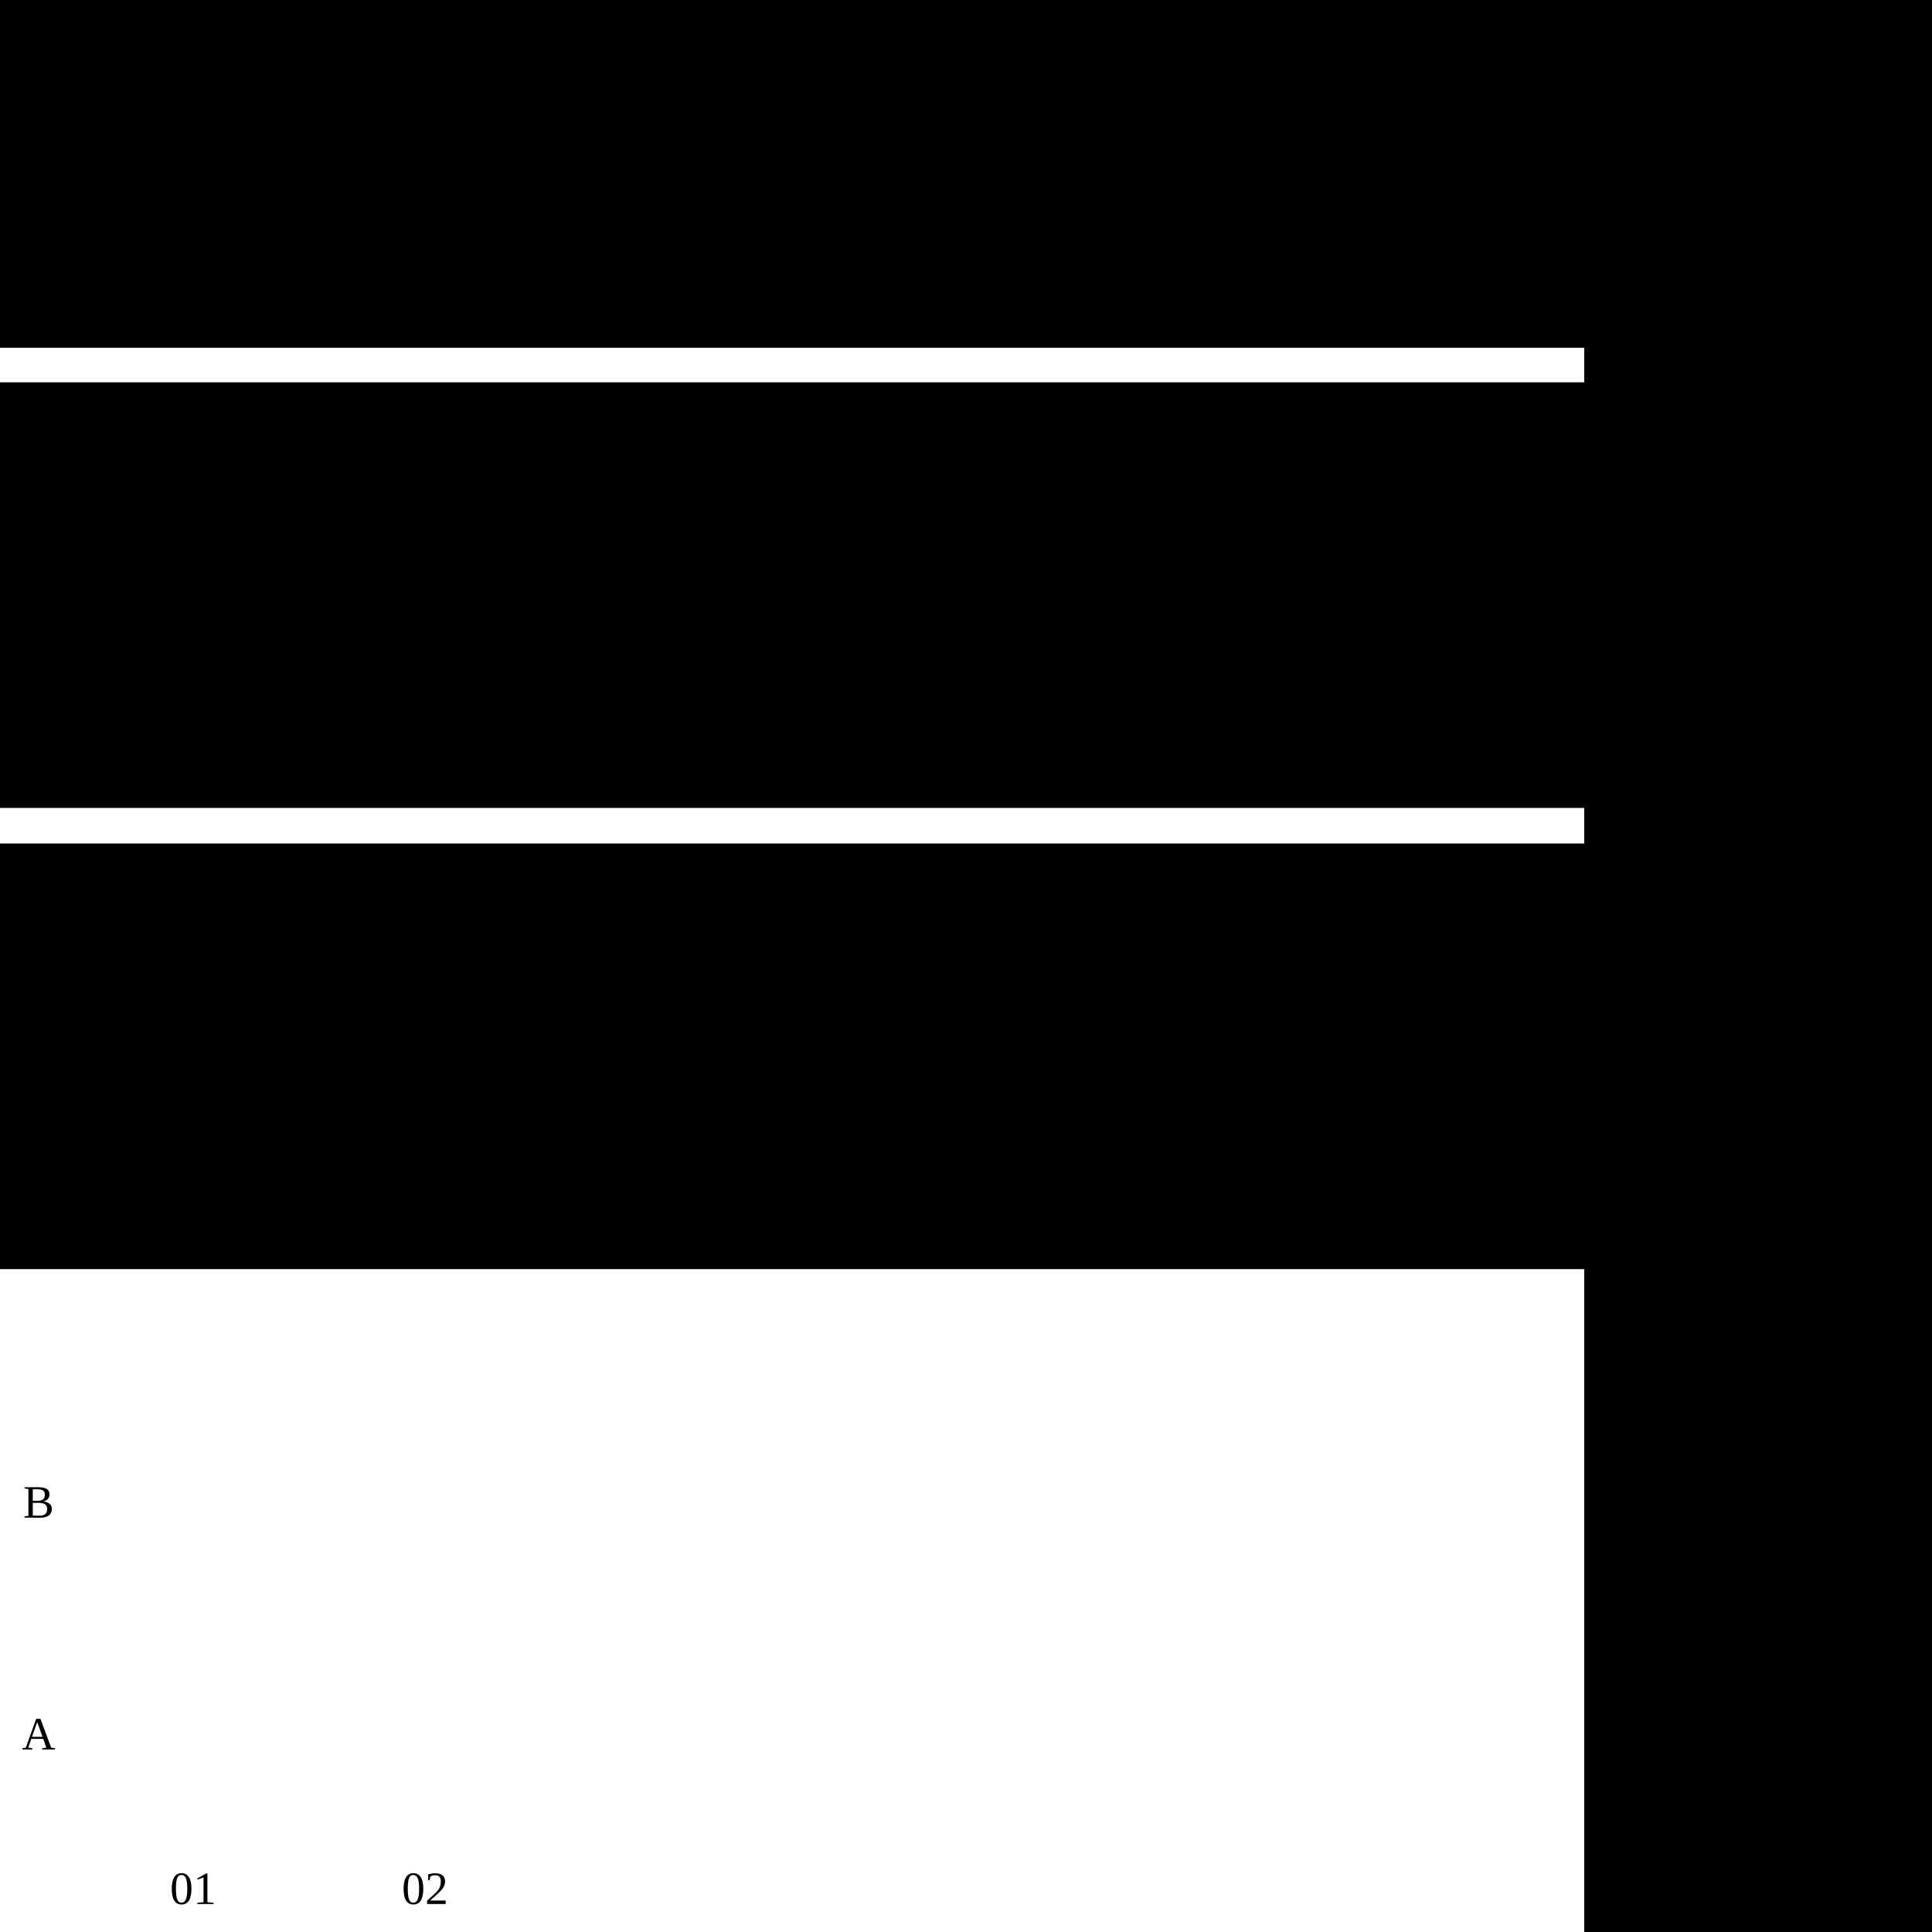
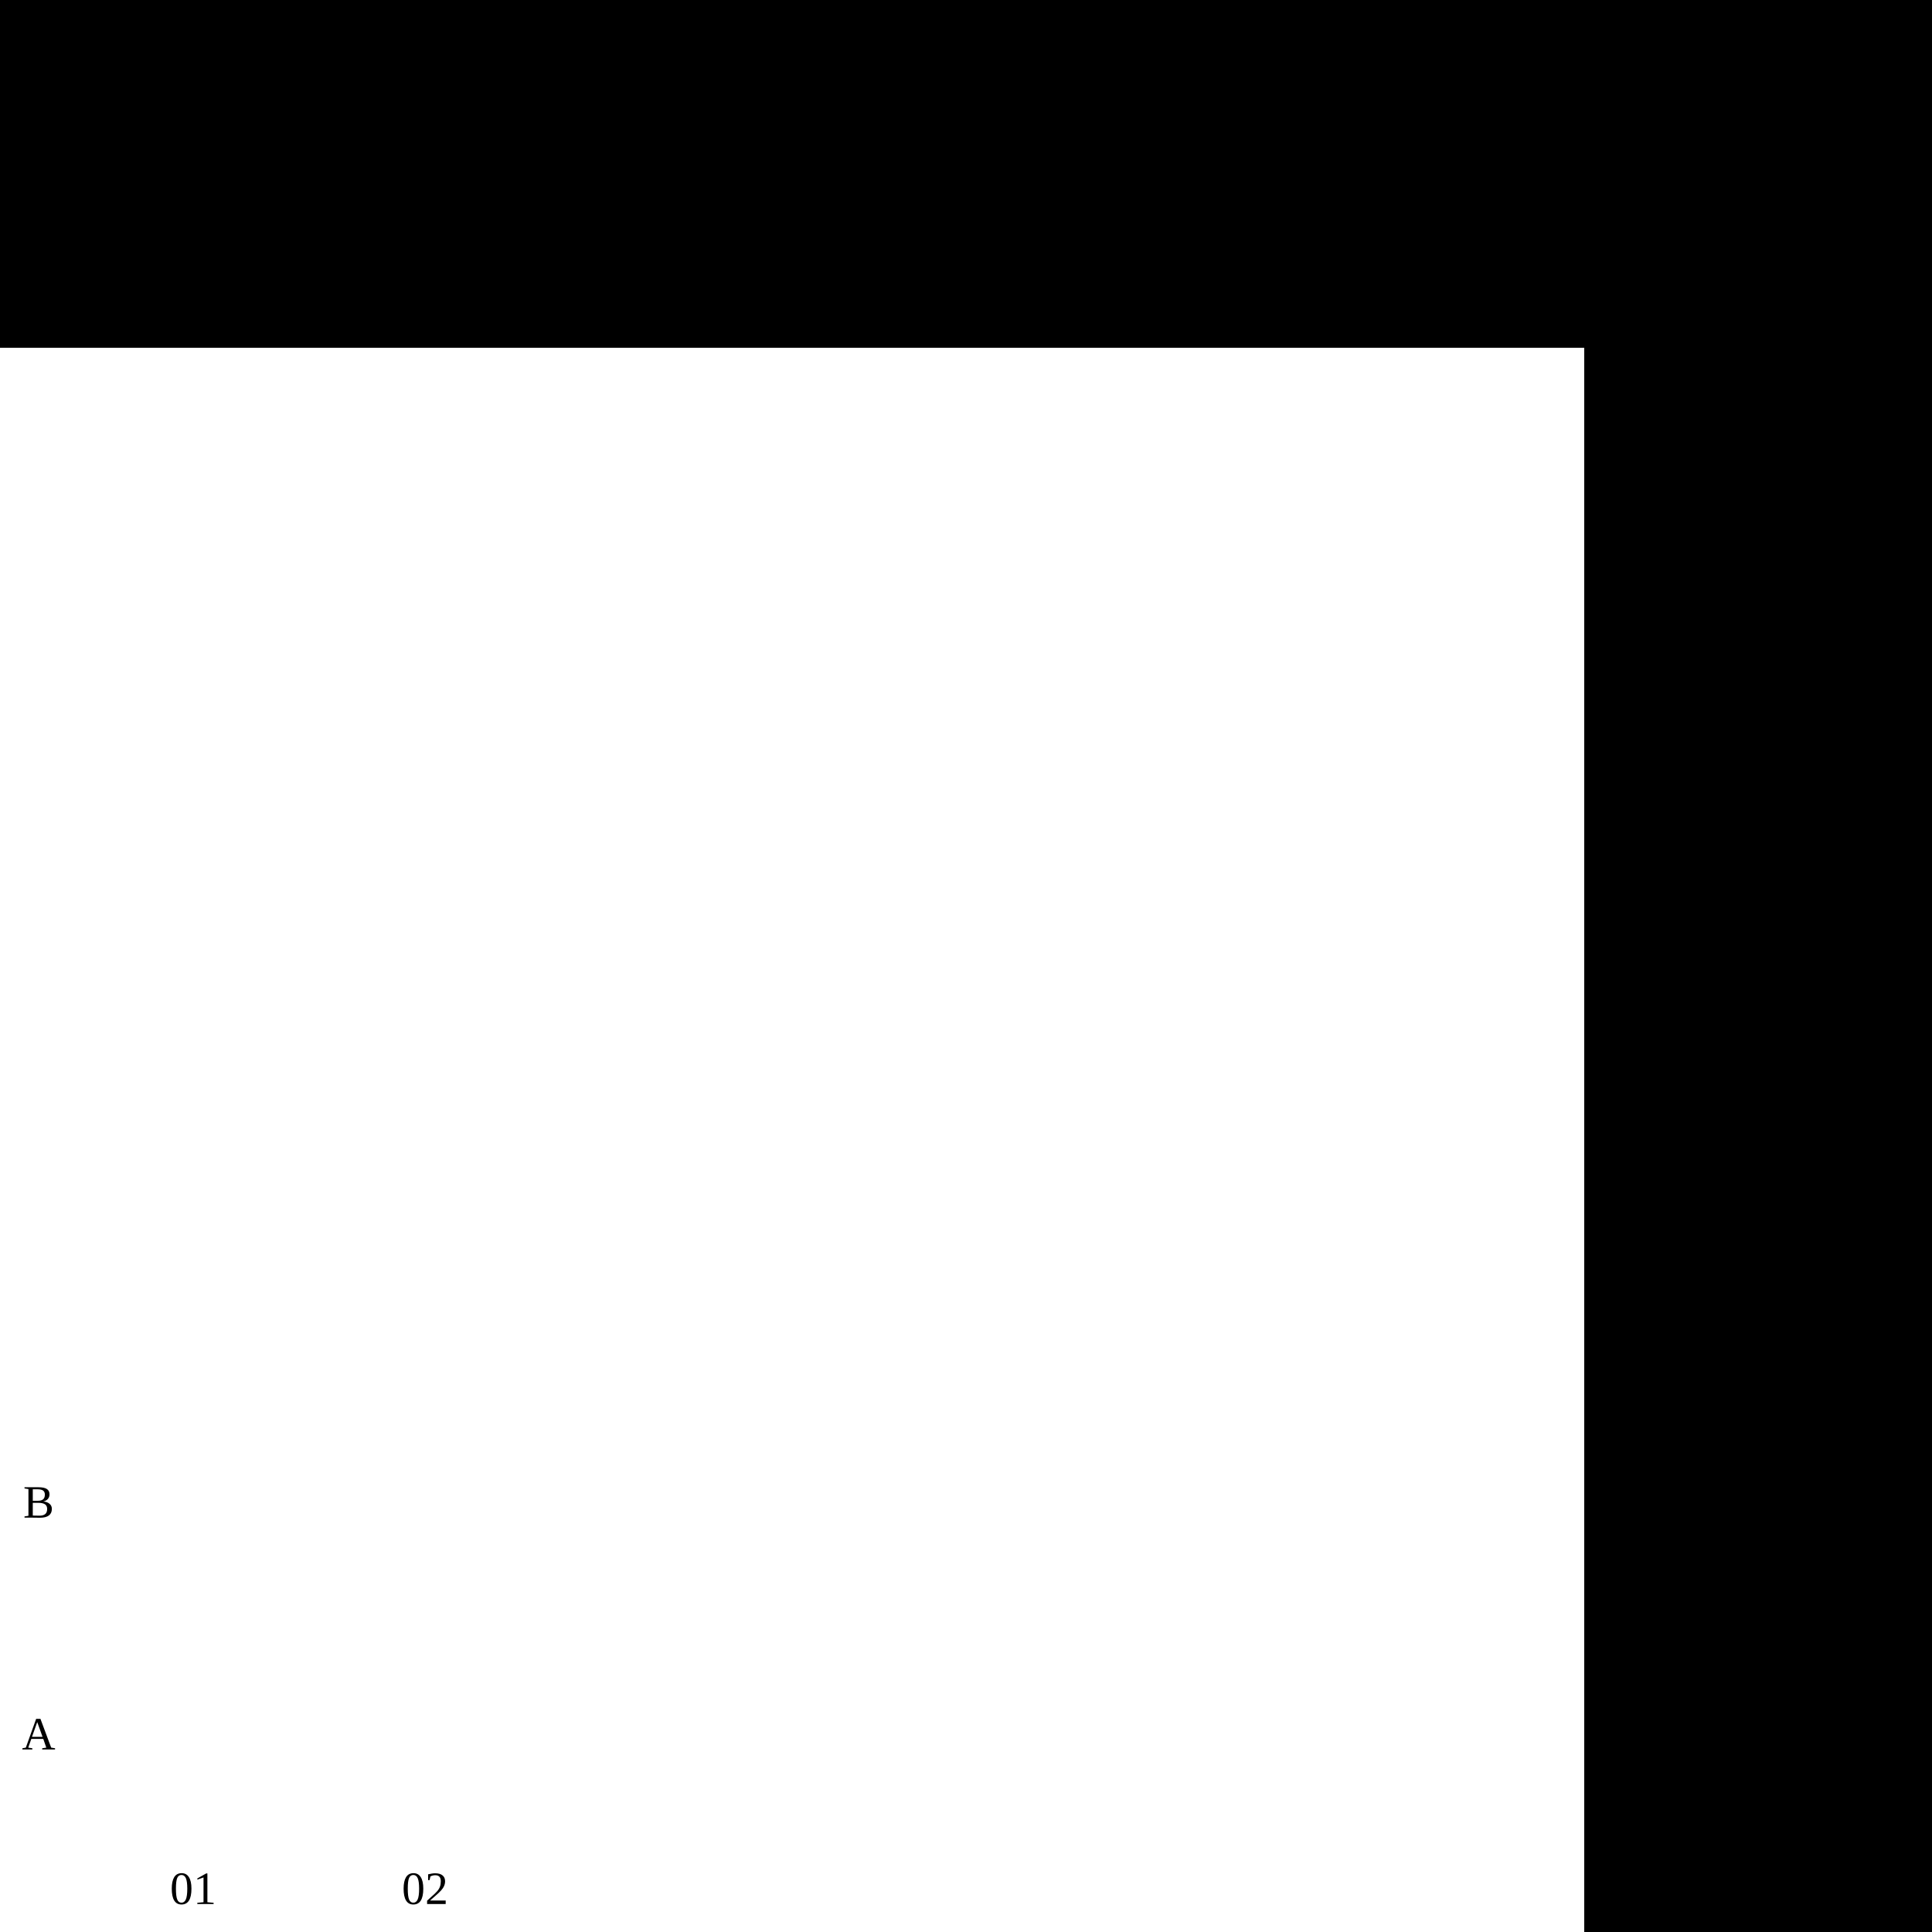
<svg xmlns="http://www.w3.org/2000/svg" xmlns:xlink="http://www.w3.org/1999/xlink" baseProfile="full" data-scale="1:50" height="500mm" id="root" version="1.1" viewBox="0 0 500 500" width="500mm">
  <defs />
-   <line class="GlobalId-2BM41tHbr1ifWGhpvBQspW IfcAnnotation PredefinedType-DIMENSION" x1="50" x2="110" y1="480.0" y2="480.0" />
-   <text dominant-baseline="baseline" style="font-size: 0;" text-anchor="middle" transform="translate(80.00005, 479.0) rotate(0.0)">
-     <tspan class="DIMENSION" dy="0em" x="0" y="0">3000</tspan>
-   </text>
-   <line class="GlobalId-2BM41tHbr1ifWGhpvBQspW IfcAnnotation PredefinedType-DIMENSION" x1="20" x2="20" y1="450.0" y2="390" />
-   <text dominant-baseline="baseline" style="font-size: 0;" text-anchor="middle" transform="translate(19.00004, 420.0) rotate(-90)">
-     <tspan class="DIMENSION" dy="0em" x="0" y="0">3000</tspan>
-   </text>
-   <use transform="rotate(180, 50.00002, -46.12616)" x="50" xlink:href="#elevation-arrow" y="-46.126" />
-   <use x="50" xlink:href="#elevation-tag" y="-46.126" />
-   <text class="ELEVATION" dominant-baseline="middle" text-anchor="middle" x="50" y="-48.626">-</text>
-   <text class="ELEVATION" dominant-baseline="middle" text-anchor="middle" x="50" y="-43.626">-</text>
-   <use transform="rotate(-90, 541.9907, 450.0)" x="541.991" xlink:href="#elevation-arrow" y="450.0" />
-   <use x="541.991" xlink:href="#elevation-tag" y="450.0" />
-   <text class="ELEVATION" dominant-baseline="middle" text-anchor="middle" x="541.991" y="447.5">-</text>
-   <text class="ELEVATION" dominant-baseline="middle" text-anchor="middle" x="541.991" y="452.5">-</text>
-   <use transform="rotate(90, -33.76654, 428.7802)" x="-33.767" xlink:href="#elevation-arrow" y="428.78" />
-   <use x="-33.767" xlink:href="#elevation-tag" y="428.78" />
-   <text class="ELEVATION" dominant-baseline="middle" text-anchor="middle" x="-33.767" y="426.28">-</text>
-   <text class="ELEVATION" dominant-baseline="middle" text-anchor="middle" x="-33.767" y="431.28">-</text>
-   <line class="GlobalId-2y6NFyym559uuXlG31I1dk IfcAnnotation PredefinedType-SECTION" x1="549.997" x2="-449.997" y1="1390.032" y2="1390.032" />
-   <use transform="rotate(180, 549.9969, 1390.032)" x="549.997" xlink:href="#section-arrow" y="1390.032" />
-   <use x="549.997" xlink:href="#section-tag" y="1390.032" />
-   <text class="SECTION" dominant-baseline="middle" text-anchor="middle" x="549.997" y="1387.532">-</text>
-   <text class="SECTION" dominant-baseline="middle" text-anchor="middle" x="549.997" y="1392.532">-</text>
-   <use transform="rotate(180, -449.9969, 1390.032)" x="-449.997" xlink:href="#section-arrow" y="1390.032" />
-   <use x="-449.997" xlink:href="#section-tag" y="1390.032" />
-   <text class="SECTION" dominant-baseline="middle" text-anchor="middle" x="-449.997" y="1387.532">-</text>
-   <text class="SECTION" dominant-baseline="middle" text-anchor="middle" x="-449.997" y="1392.532">-</text>
  <line class="GlobalId-0a8KIWZOf2AfHuVWxxRXFV IfcAnnotation PredefinedType-SECTION" x1="-10" x2="110" y1="517.252" y2="517.252" />
  <use transform="rotate(0.0, -9.999981, 517.2515)" x="-10" xlink:href="#section-arrow" y="517.252" />
  <use x="-10" xlink:href="#section-tag" y="517.252" />
  <text class="SECTION" dominant-baseline="middle" text-anchor="middle" x="-10" y="514.752">-</text>
  <text class="SECTION" dominant-baseline="middle" text-anchor="middle" x="-10" y="519.752">-</text>
  <use transform="rotate(0.0, 110, 517.2515)" x="110" xlink:href="#section-arrow" y="517.252" />
  <use x="110" xlink:href="#section-tag" y="517.252" />
  <text class="SECTION" dominant-baseline="middle" text-anchor="middle" x="110" y="514.752">-</text>
  <text class="SECTION" dominant-baseline="middle" text-anchor="middle" x="110" y="519.752">-</text>
  <use transform="rotate(-0.0, 50.00002, 605.8766)" x="50" xlink:href="#elevation-arrow" y="605.877" />
  <use x="50" xlink:href="#elevation-tag" y="605.877" />
  <text class="ELEVATION" dominant-baseline="middle" text-anchor="middle" x="50" y="603.377">-</text>
  <text class="ELEVATION" dominant-baseline="middle" text-anchor="middle" x="50" y="608.377">-</text>
+   <line class="GlobalId-2BM41tHbr1ifWGhpvBQspW IfcAnnotation PredefinedType-DIMENSION" x1="50" x2="110" y1="480.0" y2="480.0" />
+   <text dominant-baseline="baseline" style="font-size: 0;" text-anchor="middle" transform="translate(80.00005, 479.0) rotate(0.0)">
+     <tspan class="DIMENSION" dy="0em" x="0" y="0">3000</tspan>
+   </text>
+   <line class="GlobalId-2BM41tHbr1ifWGhpvBQspW IfcAnnotation PredefinedType-DIMENSION" x1="20" x2="20" y1="450.0" y2="390" />
+   <text dominant-baseline="baseline" style="font-size: 0;" text-anchor="middle" transform="translate(19.00004, 420.0) rotate(-90)">
+     <tspan class="DIMENSION" dy="0em" x="0" y="0">3000</tspan>
+   </text>
+   <use transform="rotate(180, 50.00002, -46.12616)" x="50" xlink:href="#elevation-arrow" y="-46.126" />
+   <use x="50" xlink:href="#elevation-tag" y="-46.126" />
+   <text class="ELEVATION" dominant-baseline="middle" text-anchor="middle" x="50" y="-48.626">-</text>
+   <text class="ELEVATION" dominant-baseline="middle" text-anchor="middle" x="50" y="-43.626">-</text>
+   <use transform="rotate(90, -33.76654, 428.7802)" x="-33.767" xlink:href="#elevation-arrow" y="428.78" />
+   <use x="-33.767" xlink:href="#elevation-tag" y="428.78" />
+   <text class="ELEVATION" dominant-baseline="middle" text-anchor="middle" x="-33.767" y="426.28">-</text>
+   <text class="ELEVATION" dominant-baseline="middle" text-anchor="middle" x="-33.767" y="431.28">-</text>
+   <use transform="rotate(-90, 541.9907, 450.0)" x="541.991" xlink:href="#elevation-arrow" y="450.0" />
+   <use x="541.991" xlink:href="#elevation-tag" y="450.0" />
+   <text class="ELEVATION" dominant-baseline="middle" text-anchor="middle" x="541.991" y="447.5">-</text>
+   <text class="ELEVATION" dominant-baseline="middle" text-anchor="middle" x="541.991" y="452.5">-</text>
+   <line class="GlobalId-2y6NFyym559uuXlG31I1dk IfcAnnotation PredefinedType-SECTION" x1="549.997" x2="-449.997" y1="1390.032" y2="1390.032" />
+   <use transform="rotate(180, 549.9969, 1390.032)" x="549.997" xlink:href="#section-arrow" y="1390.032" />
+   <use x="549.997" xlink:href="#section-tag" y="1390.032" />
+   <text class="SECTION" dominant-baseline="middle" text-anchor="middle" x="549.997" y="1387.532">-</text>
+   <text class="SECTION" dominant-baseline="middle" text-anchor="middle" x="549.997" y="1392.532">-</text>
+   <use transform="rotate(180, -449.9969, 1390.032)" x="-449.997" xlink:href="#section-arrow" y="1390.032" />
+   <use x="-449.997" xlink:href="#section-tag" y="1390.032" />
+   <text class="SECTION" dominant-baseline="middle" text-anchor="middle" x="-449.997" y="1387.532">-</text>
+   <text class="SECTION" dominant-baseline="middle" text-anchor="middle" x="-449.997" y="1392.532">-</text>
  <line class="GlobalId-3VRlJ7QhLE$Bzbpl9xr7Nn IfcAnnotation PredefinedType-GRID" stroke-dasharray="12.5, 3, 3, 3" x1="10" x2="541.991" y1="390" y2="390" />
  <text class="GRID" dominant-baseline="middle" text-anchor="middle" x="10" y="390">B</text>
  <text class="GRID" dominant-baseline="middle" text-anchor="middle" x="541.991" y="390">B</text>
  <line class="GlobalId-2cMezBAJz10e0U9Kka$ijV IfcAnnotation PredefinedType-GRID" stroke-dasharray="12.5, 3, 3, 3" x1="110" x2="110" y1="490.0" y2="-46.126" />
  <text class="GRID" dominant-baseline="middle" text-anchor="middle" x="110" y="490.0">02</text>
  <text class="GRID" dominant-baseline="middle" text-anchor="middle" x="110" y="-46.126">02</text>
  <line class="GlobalId-1oXP9f3Hr2JOL18qRv0RsZ IfcAnnotation PredefinedType-GRID" stroke-dasharray="12.5, 3, 3, 3" x1="10" x2="541.991" y1="450.0" y2="450.0" />
  <text class="GRID" dominant-baseline="middle" text-anchor="middle" x="10" y="450.0">A</text>
  <text class="GRID" dominant-baseline="middle" text-anchor="middle" x="541.991" y="450.0">A</text>
  <line class="GlobalId-0yhSKdboTBaP0Fl8c3nLx7 IfcAnnotation PredefinedType-GRID" stroke-dasharray="12.5, 3, 3, 3" x1="50" x2="50" y1="490.0" y2="-46.126" />
  <text class="GRID" dominant-baseline="middle" text-anchor="middle" x="50" y="490.0">01</text>
  <text class="GRID" dominant-baseline="middle" text-anchor="middle" x="50" y="-46.126">01</text>
-   <path class="GlobalId-1fNXjPY851qeKNi2zJy7Of IfcAnnotation PredefinedType-FILLAREA horizontaal_breed" d="M 410 784.079 L 520.907 784.079 L 520.907 328.45 L 410 328.45 L 410 784.079" />
-   <path class="GlobalId-1fNXjPY851qeKNi2zJy7Of IfcAnnotation PredefinedType-FILLAREA horizontaal_breed" d="M 410 218.303 L -19.737 218.303 L -19.737 328.45 L 410 328.45 L 410 218.303" />
-   <path class="GlobalId-1fNXjPY851qeKNi2zJy7Of IfcAnnotation PredefinedType-FILLAREA horizontaal_breed" d="M 520.907 328.45 L 410 328.45 L 410 218.303 L 520.907 218.303 L 520.907 328.45" />
-   <path class="GlobalId-0djW$2IyDCcu3nVTpketer IfcAnnotation PredefinedType-FILLAREA verticaal_breed" d="M 410 545.629 L 520.907 545.629 L 520.907 90 L 410 90 L 410 545.629" />
-   <path class="GlobalId-0djW$2IyDCcu3nVTpketer IfcAnnotation PredefinedType-FILLAREA verticaal_breed" d="M 410 -20.147 L -19.737 -20.147 L -19.737 90 L 410 90 L 410 -20.147" />
-   <path class="GlobalId-0djW$2IyDCcu3nVTpketer IfcAnnotation PredefinedType-FILLAREA verticaal_breed" d="M 520.907 90 L 410 90 L 410 -20.147 L 520.907 -20.147 L 520.907 90" />
-   <path class="GlobalId-2wPkHPAU17TeylYQeWdP4b IfcAnnotation PredefinedType-FILLAREA verticaal_smal" d="M 410 664.721 L 520.907 664.721 L 520.907 209.091 L 410 209.091 L 410 664.721" />
-   <path class="GlobalId-2wPkHPAU17TeylYQeWdP4b IfcAnnotation PredefinedType-FILLAREA verticaal_smal" d="M 410 98.944 L -19.737 98.944 L -19.737 209.091 L 410 209.091 L 410 98.944" />
-   <path class="GlobalId-2wPkHPAU17TeylYQeWdP4b IfcAnnotation PredefinedType-FILLAREA verticaal_smal" d="M 520.907 209.091 L 410 209.091 L 410 98.944 L 520.907 98.944 L 520.907 209.091" />
+   <path class="GlobalId-0djW$2IyDCcu3nVTpketer IfcAnnotation PredefinedType-blank" d="M 410 545.629 L 520.907 545.629 L 520.907 90 L 410 90 L 410 545.629" />
+   <path class="GlobalId-0djW$2IyDCcu3nVTpketer IfcAnnotation PredefinedType-blank" d="M 410 -20.147 L -19.737 -20.147 L -19.737 90 L 410 90 L 410 -20.147" />
+   <path class="GlobalId-0djW$2IyDCcu3nVTpketer IfcAnnotation PredefinedType-blank" d="M 520.907 90 L 410 90 L 410 -20.147 L 520.907 -20.147 L 520.907 90" />
</svg>
